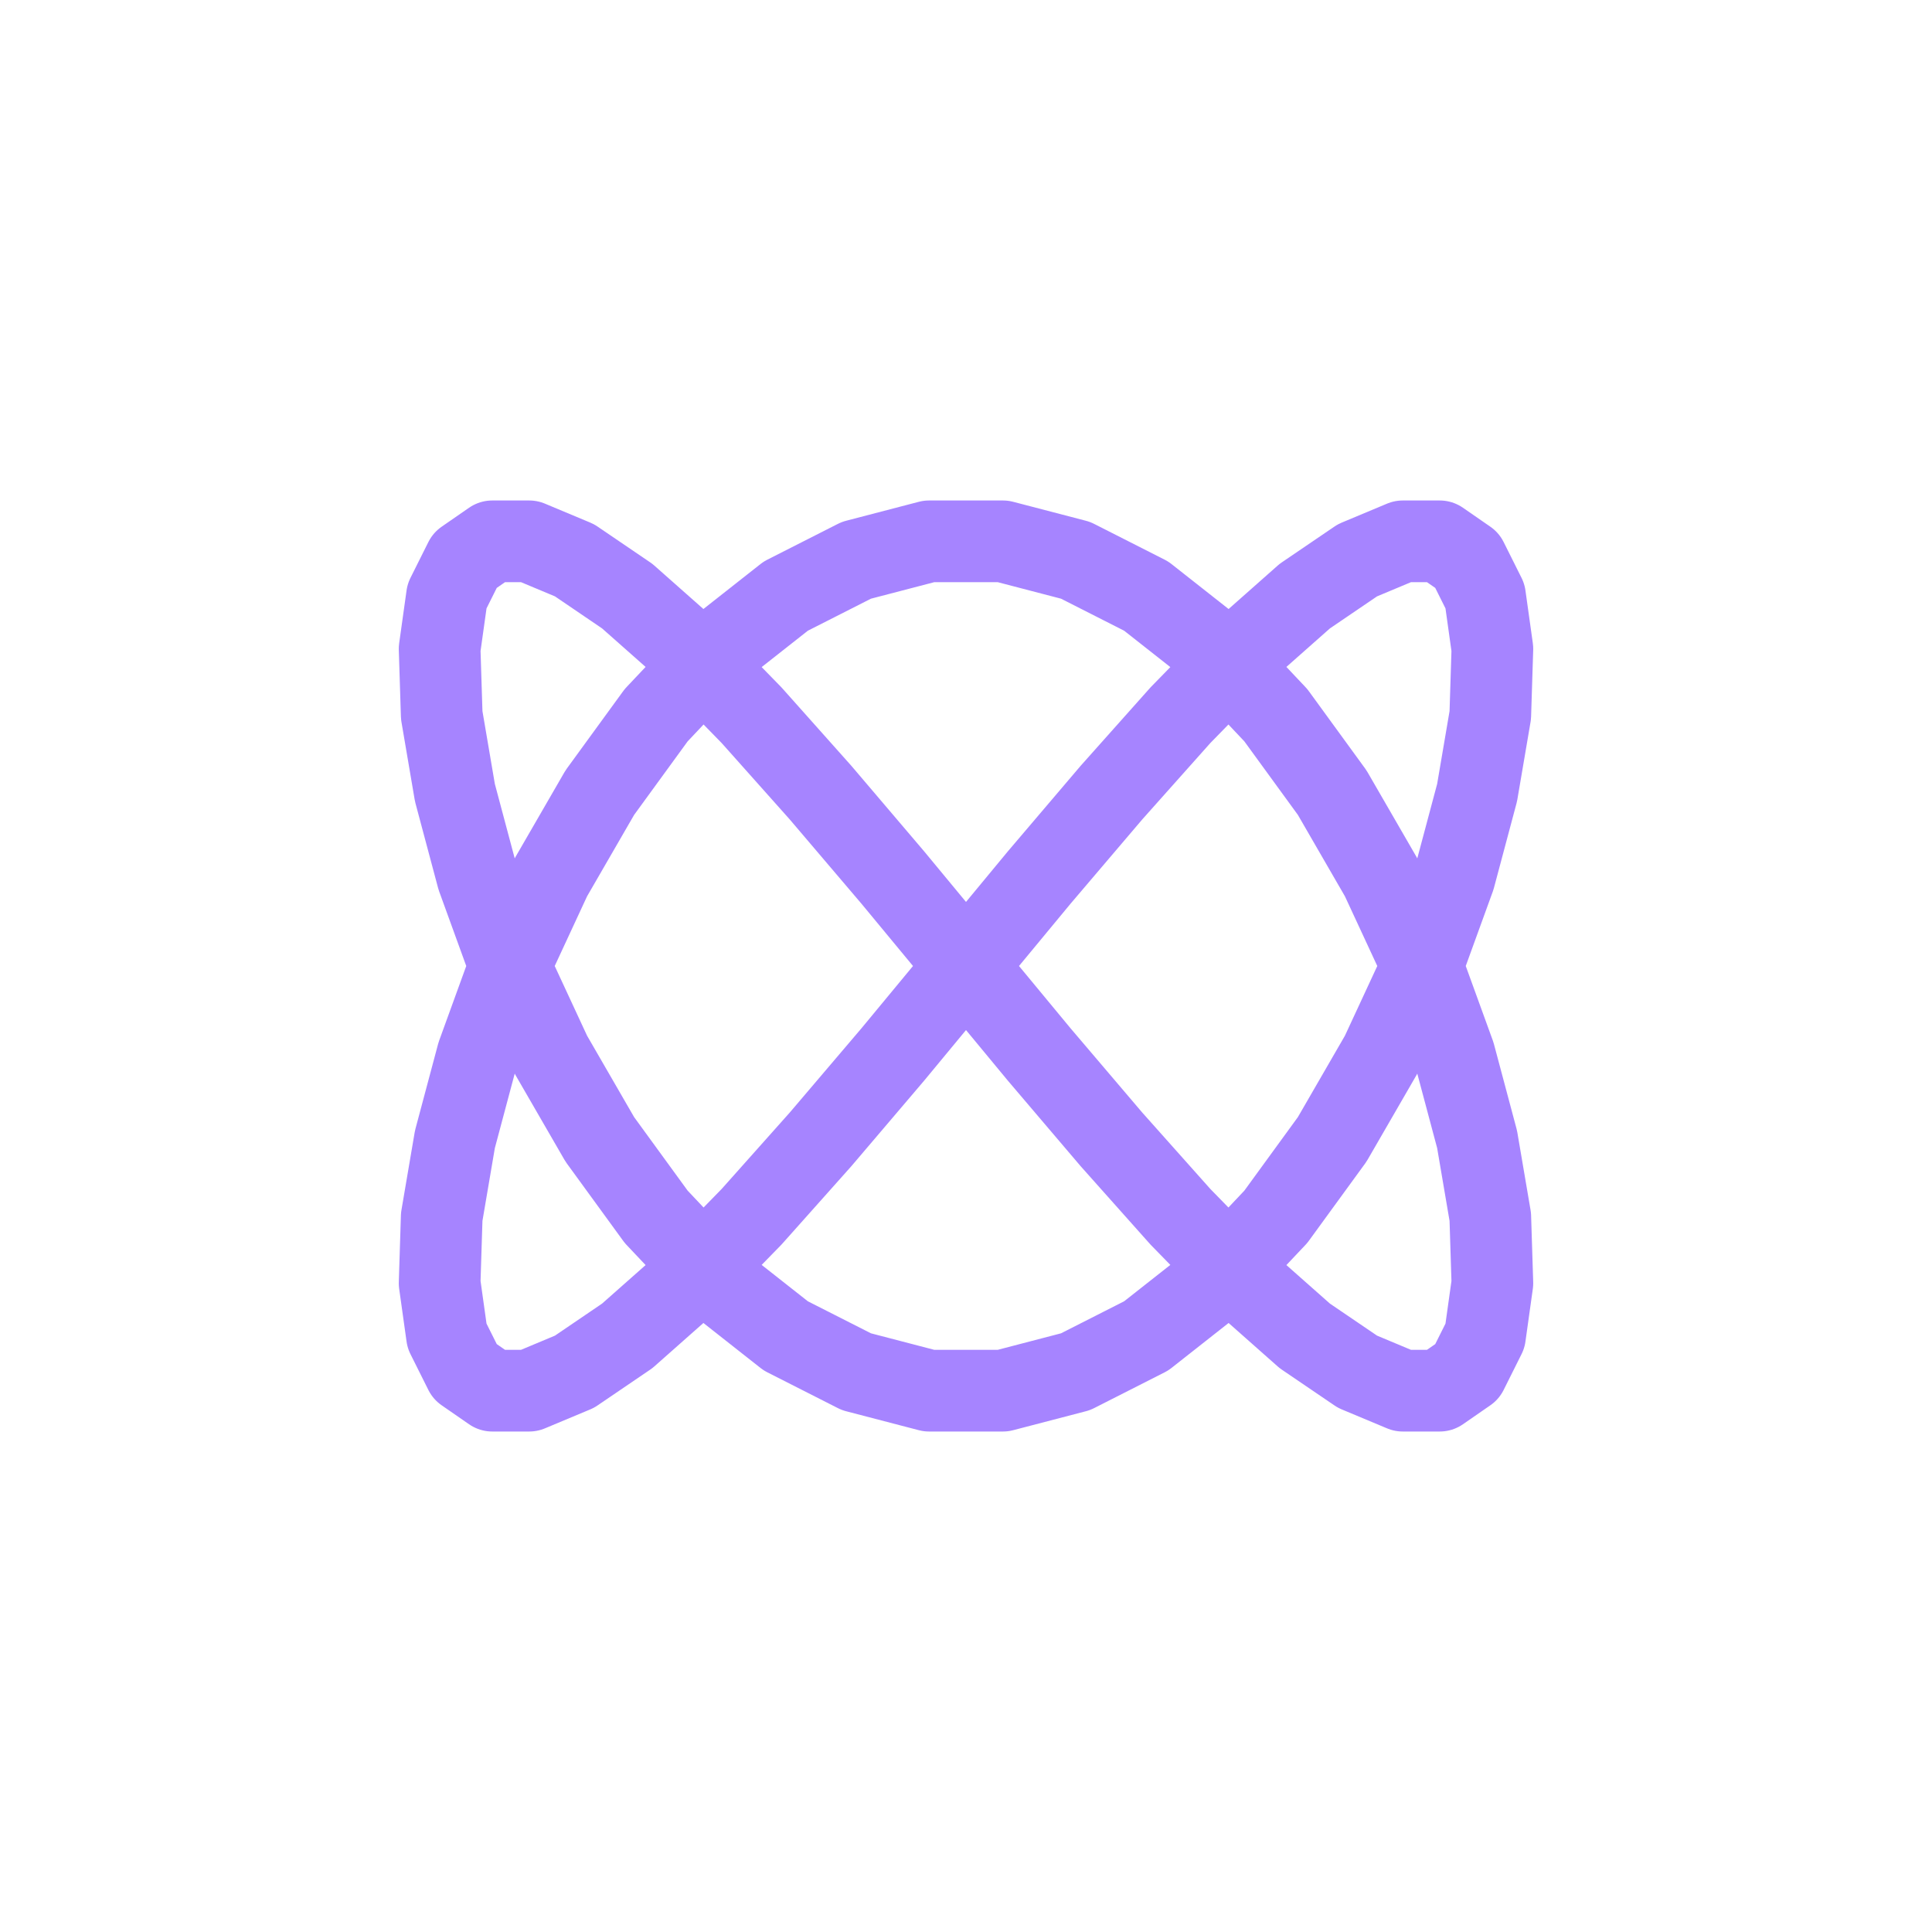
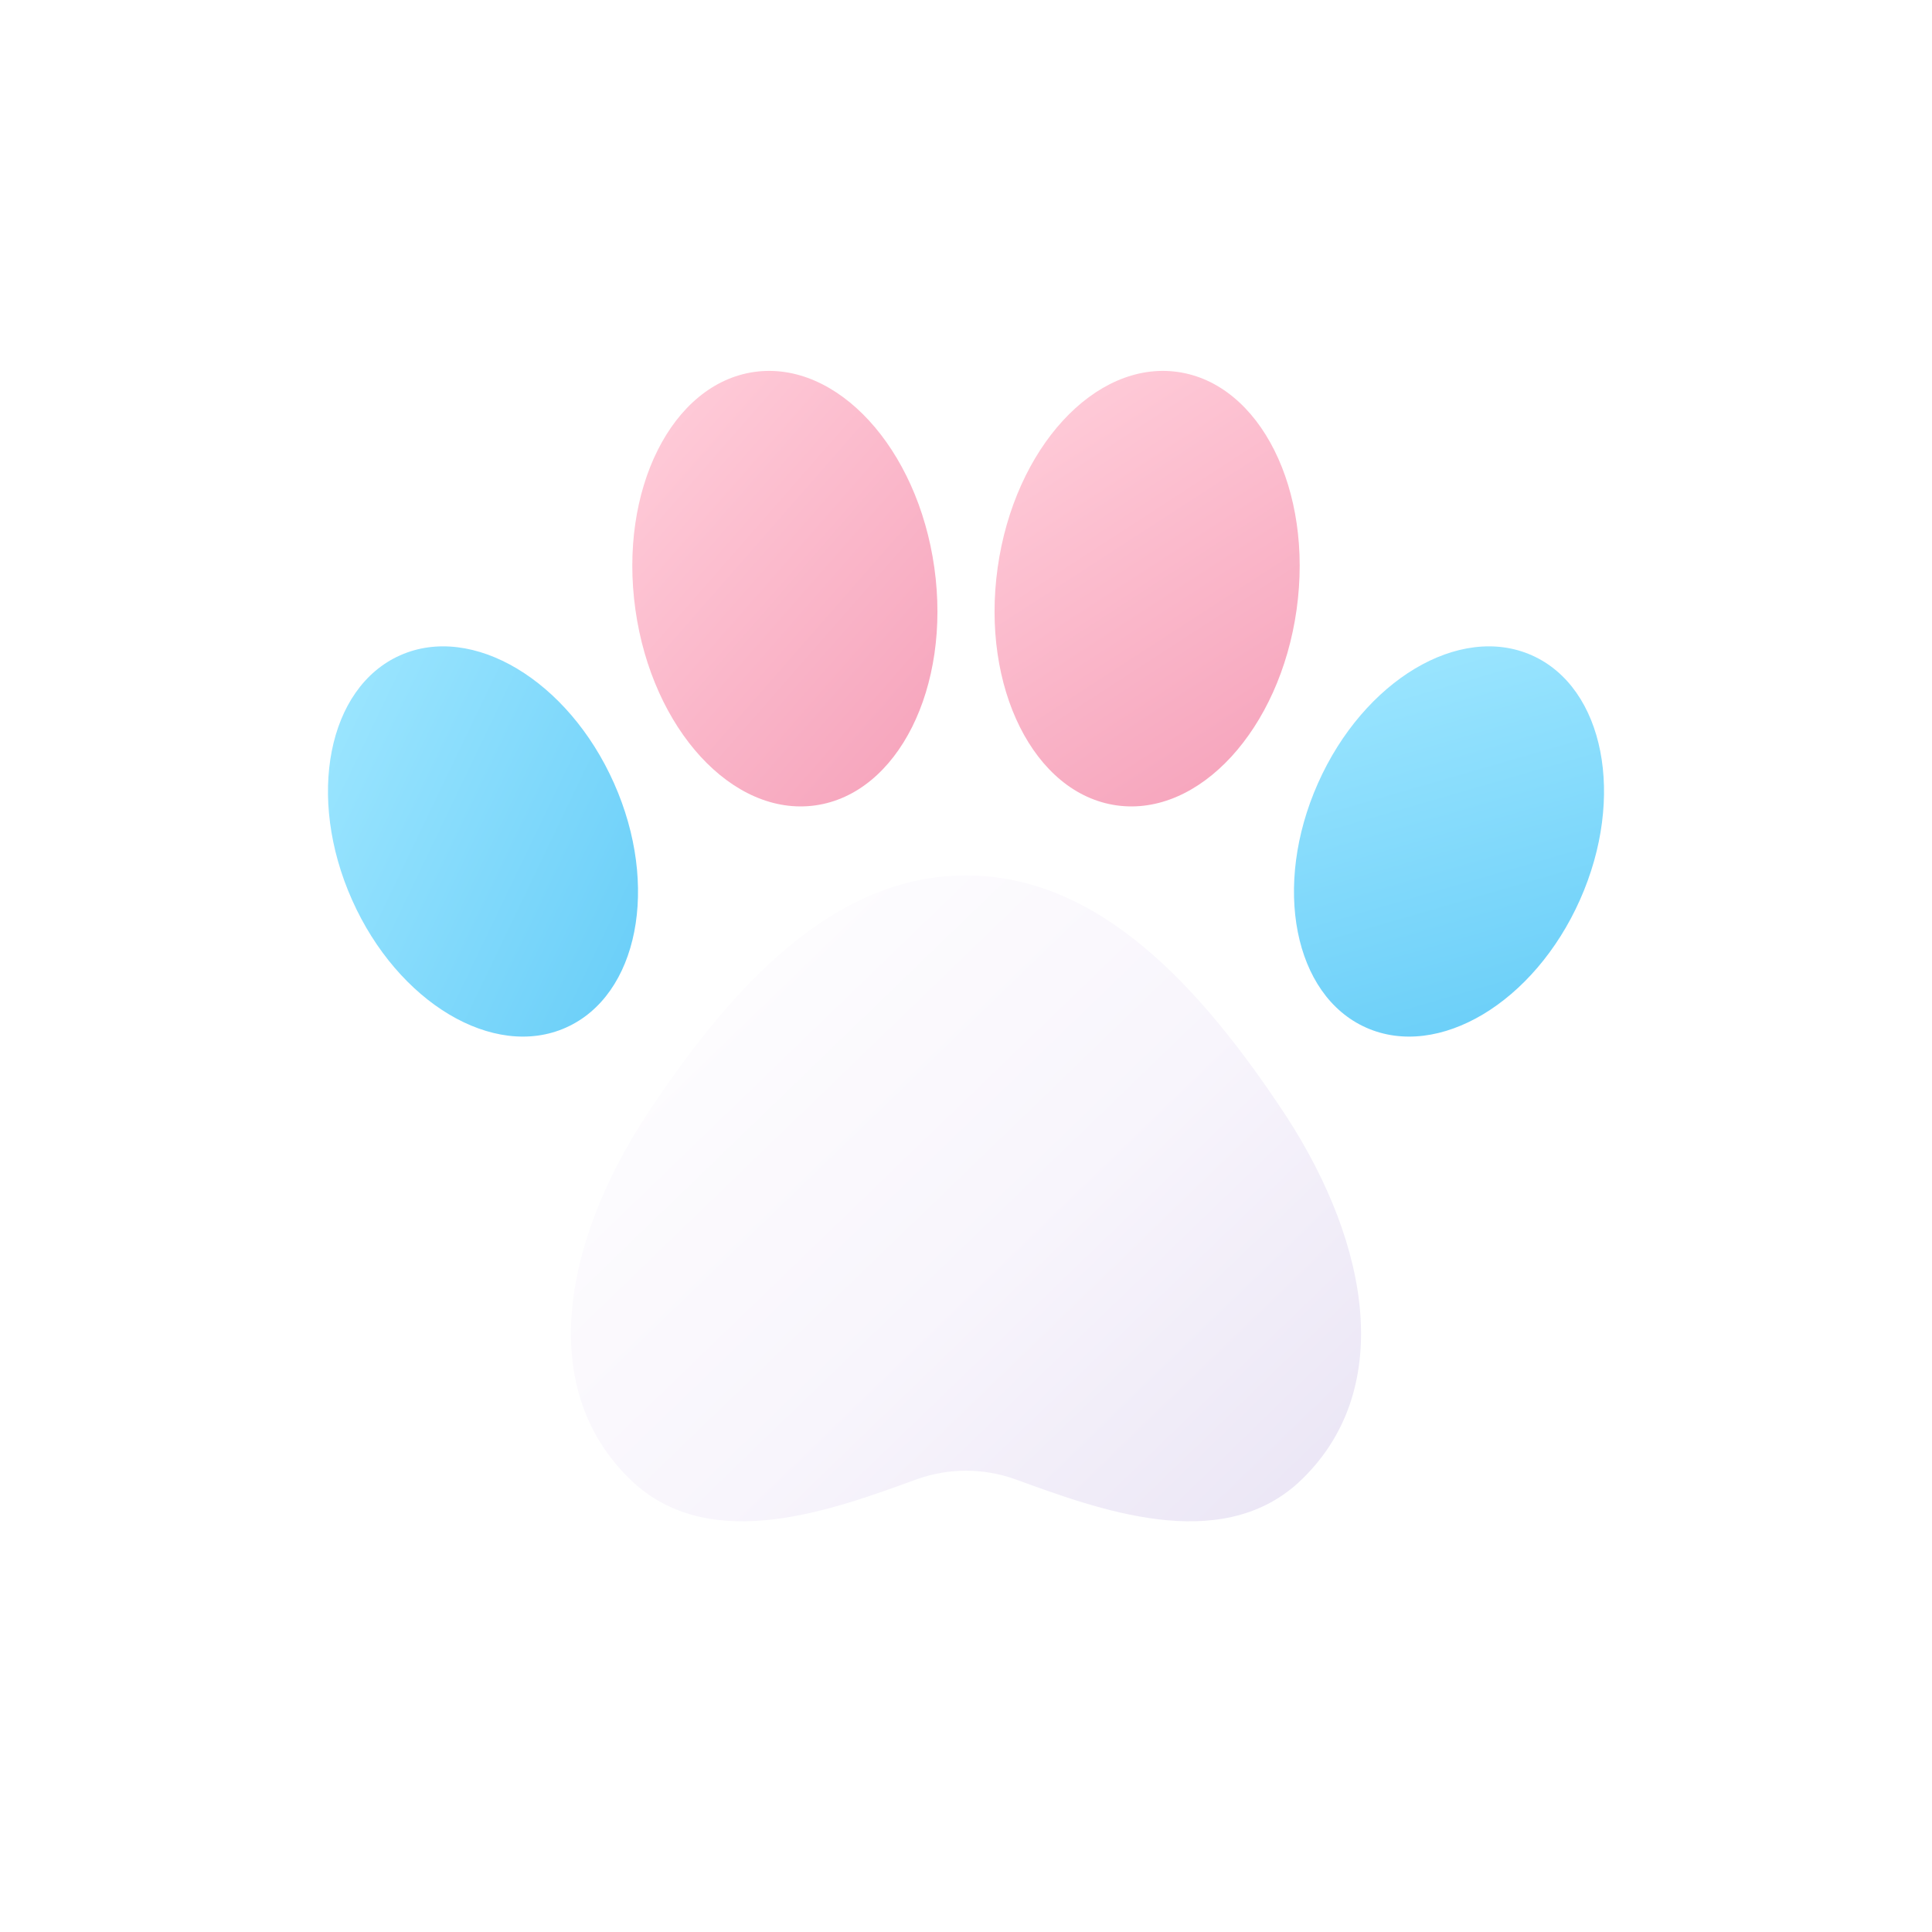
<svg xmlns="http://www.w3.org/2000/svg" width="1024" height="1024" viewBox="0 0 1024 1024">
-   <path d="M512.00 512.00 L550.82 558.92 L589.08 603.88 L625.66 644.93 L660.01 680.12 L691.57 708.05 L719.50 727.04 L743.52 737.09 L763.07 737.09 L777.59 727.04 L787.08 708.05 L790.99 680.12 L789.88 644.93 L782.89 603.88 L770.89 558.92 L753.85 512.00 L732.07 465.08 L706.09 420.12 L676.21 379.07 L642.98 343.88 L607.51 315.95 L570.09 296.96 L531.55 286.91 L492.45 286.91 L453.91 296.96 L416.49 315.95 L381.02 343.88 L347.79 379.07 L317.91 420.12 L291.93 465.08 L270.15 512.00 L253.11 558.92 L241.11 603.88 L234.12 644.93 L233.01 680.12 L236.92 708.05 L246.41 727.04 L260.93 737.09 L280.48 737.09 L304.50 727.04 L332.43 708.05 L363.99 680.12 L398.34 644.93 L434.92 603.88 L473.18 558.92 L512.00 512.00 L550.82 465.08 L589.08 420.12 L625.66 379.07 L660.01 343.88 L691.57 315.95 L719.50 296.96 L743.52 286.91 L763.07 286.91 L777.59 296.96 L787.08 315.95 L790.99 343.88 L789.88 379.07 L782.89 420.12 L770.89 465.08 L753.85 512.00 L732.07 558.92 L706.09 603.88 L676.21 644.93 L642.98 680.12 L607.51 708.05 L570.09 727.04 L531.55 737.09 L492.45 737.09 L453.91 727.04 L416.49 708.05 L381.02 680.12 L347.79 644.93 L317.91 603.88 L291.93 558.92 L270.15 512.00 L253.11 465.08 L241.11 420.12 L234.12 379.07 L233.01 343.88 L236.92 315.95 L246.41 296.96 L260.93 286.91 L280.48 286.91 L304.50 296.96 L332.43 315.95 L363.99 343.88 L398.34 379.07 L434.92 420.12 L473.18 465.08 Z " fill="none" stroke="#a684ff" stroke-width="43.29" stroke-linejoin="round" />
+   <defs>
+     <linearGradient id="toeBlueDark" x1="0.2" y1="0" x2="0.8" y2="1">
+       <stop offset="0%" stop-color="#9DE6FF" />
+       <stop offset="100%" stop-color="#69CEF8" />
+     </linearGradient>
+     <linearGradient id="toePinkDark" x1="0.2" y1="0" x2="0.8" y2="1">
+       <stop offset="0%" stop-color="#FFCCD9" />
+       <stop offset="100%" stop-color="#F6A4BC" />
+     </linearGradient>
+     <linearGradient id="mainPadDark" x1="0" y1="0.1" x2="1" y2="0.95">
+       <stop offset="0%" stop-color="#FFFFFF" />
+       <stop offset="55%" stop-color="#F8F5FC" />
+       <stop offset="100%" stop-color="#EAE5F5" />
+     </linearGradient>
+   </defs>
+   <ellipse cx="256" cy="446" rx="76" ry="108" transform="rotate(-24 256 446)" fill="url(#toeBlueDark)" />
+   <ellipse cx="416" cy="312" rx="80" ry="116" transform="rotate(-8 416 312)" fill="url(#toePinkDark)" />
+   <ellipse cx="608" cy="312" rx="80" ry="116" transform="rotate(8 608 312)" fill="url(#toePinkDark)" />
+   <ellipse cx="768" cy="446" rx="76" ry="108" transform="rotate(24 768 446)" fill="url(#toeBlueDark)" />
+   <path d="M512 464 C582 464, 636 522, 682 592 C726 660, 740 738, 688 786 C646 824, 582 800, 538 784 C521 778, 503 778, 486 784 C442 800, 378 824, 336 786 C284 738, 298 660, 342 592 C388 522, 442 464, 512 464 Z" fill="url(#mainPadDark)" />
</svg>
